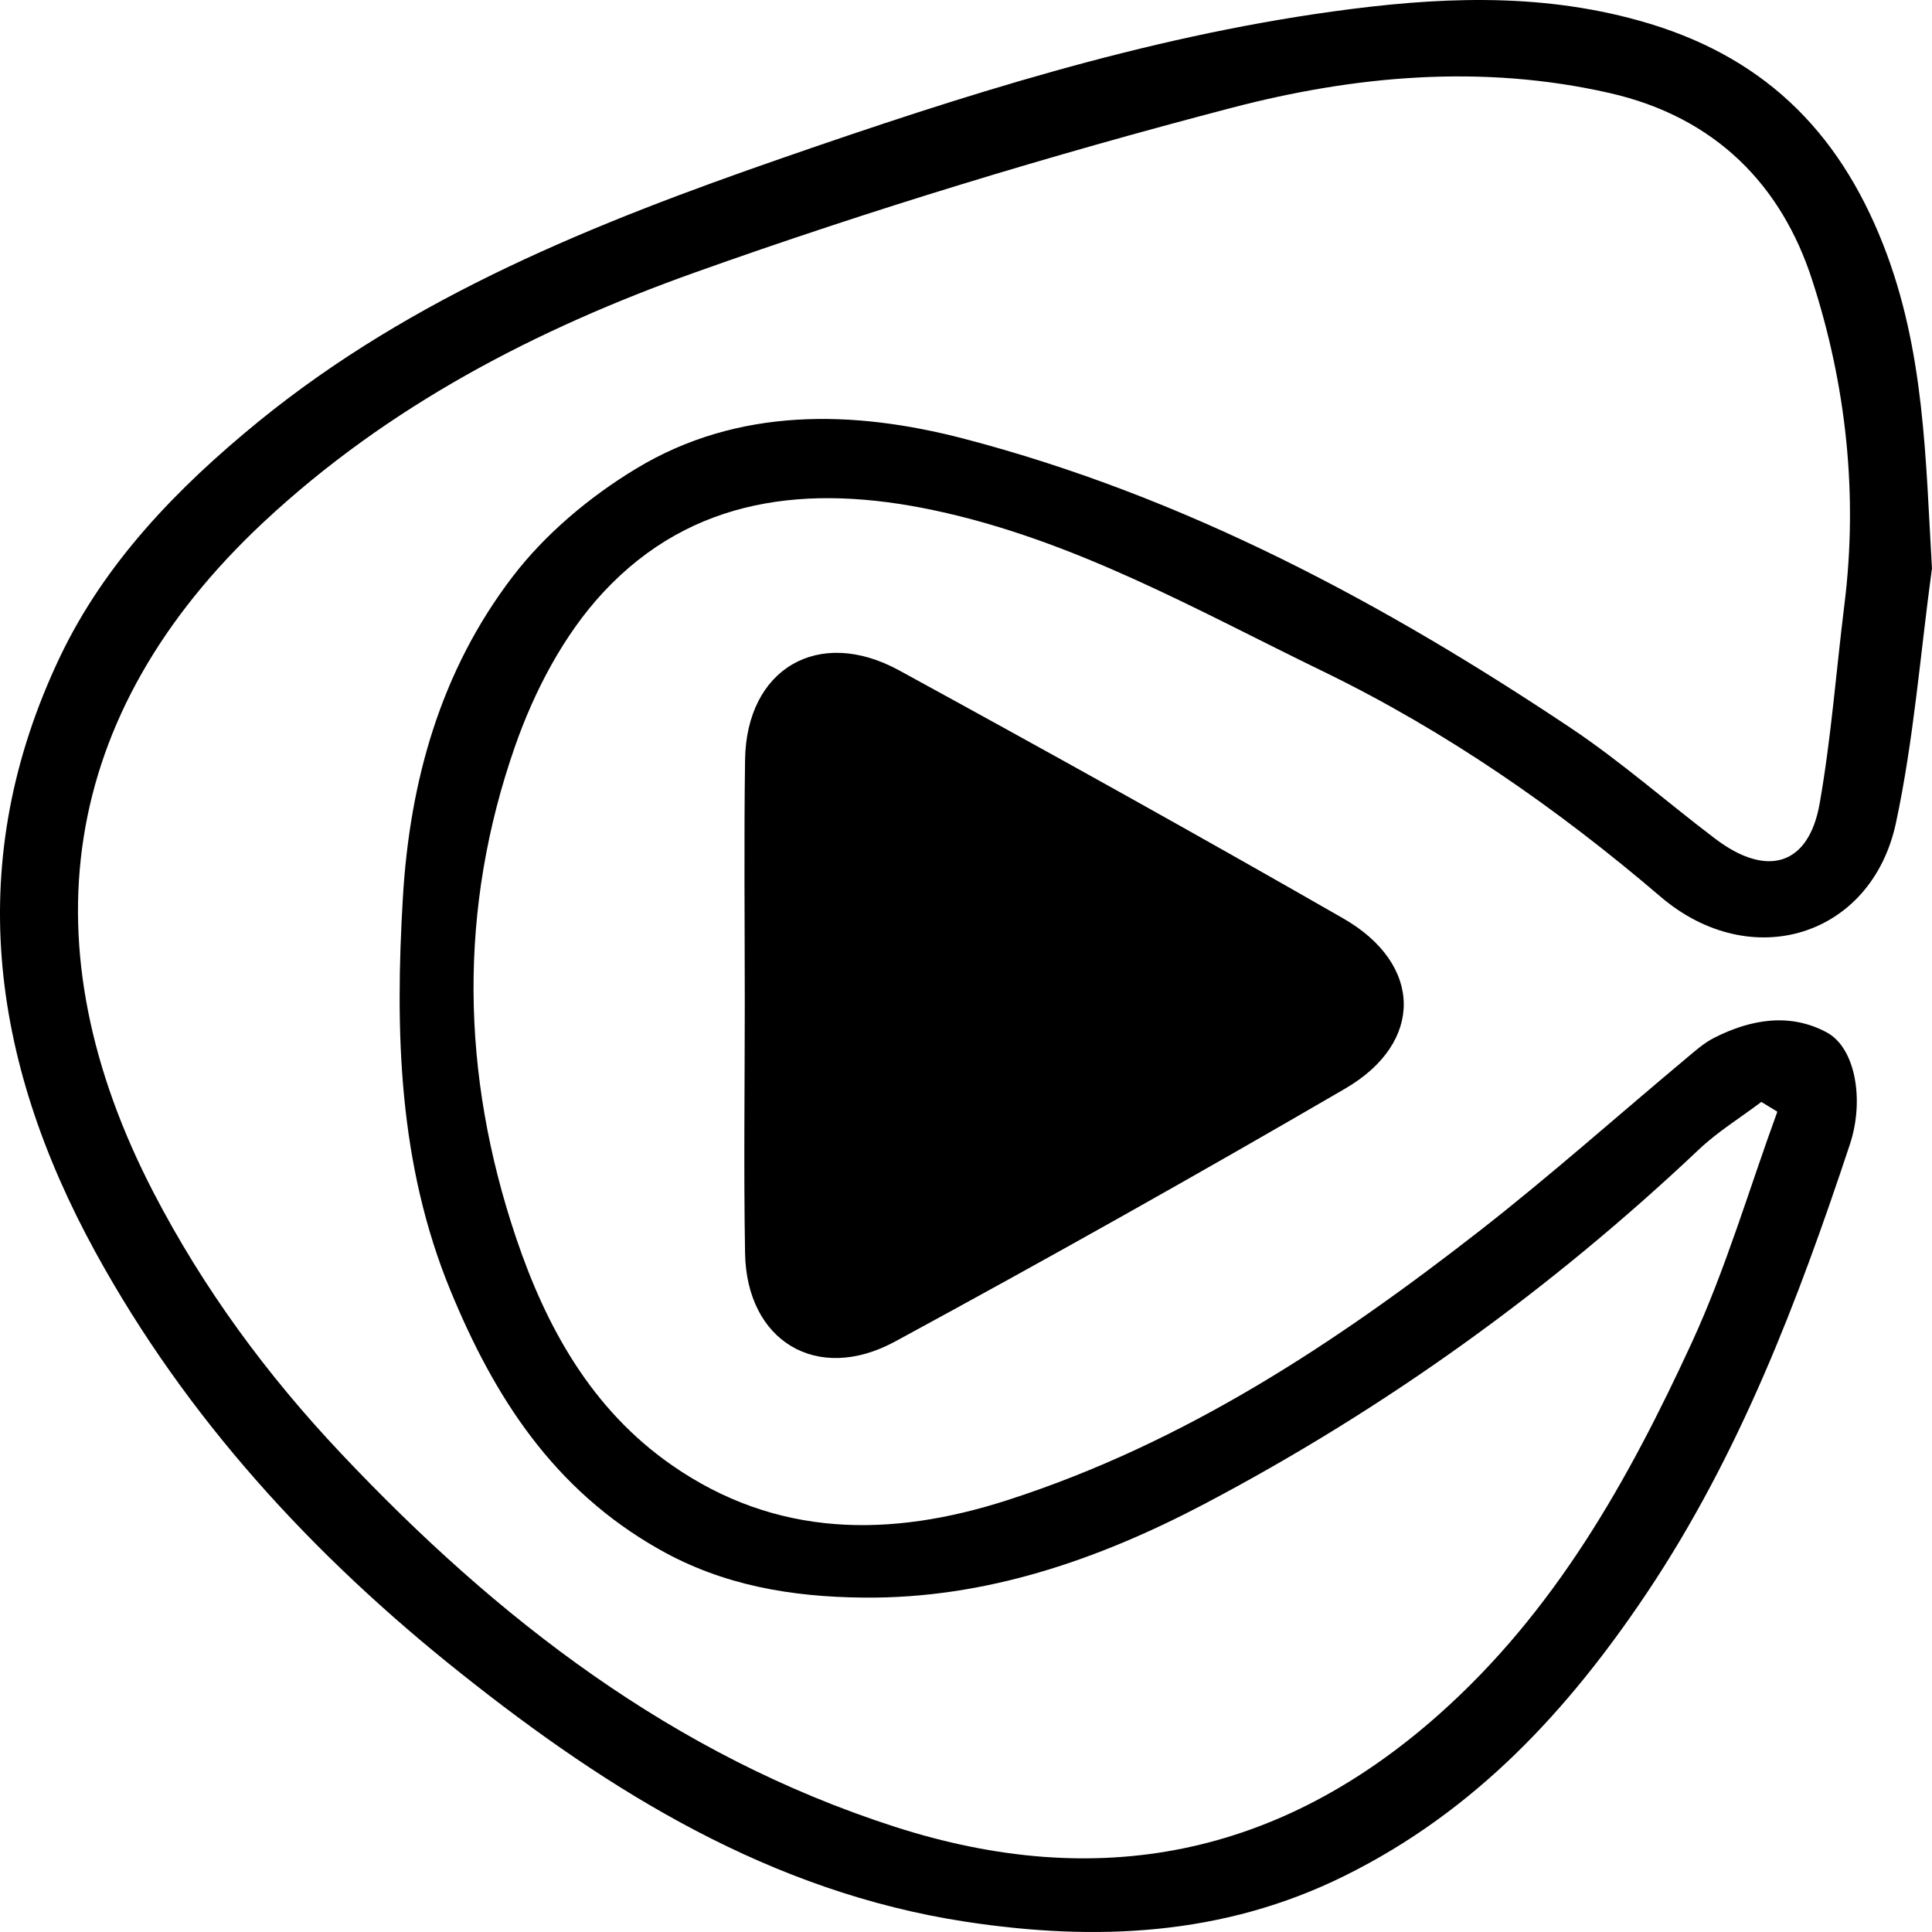
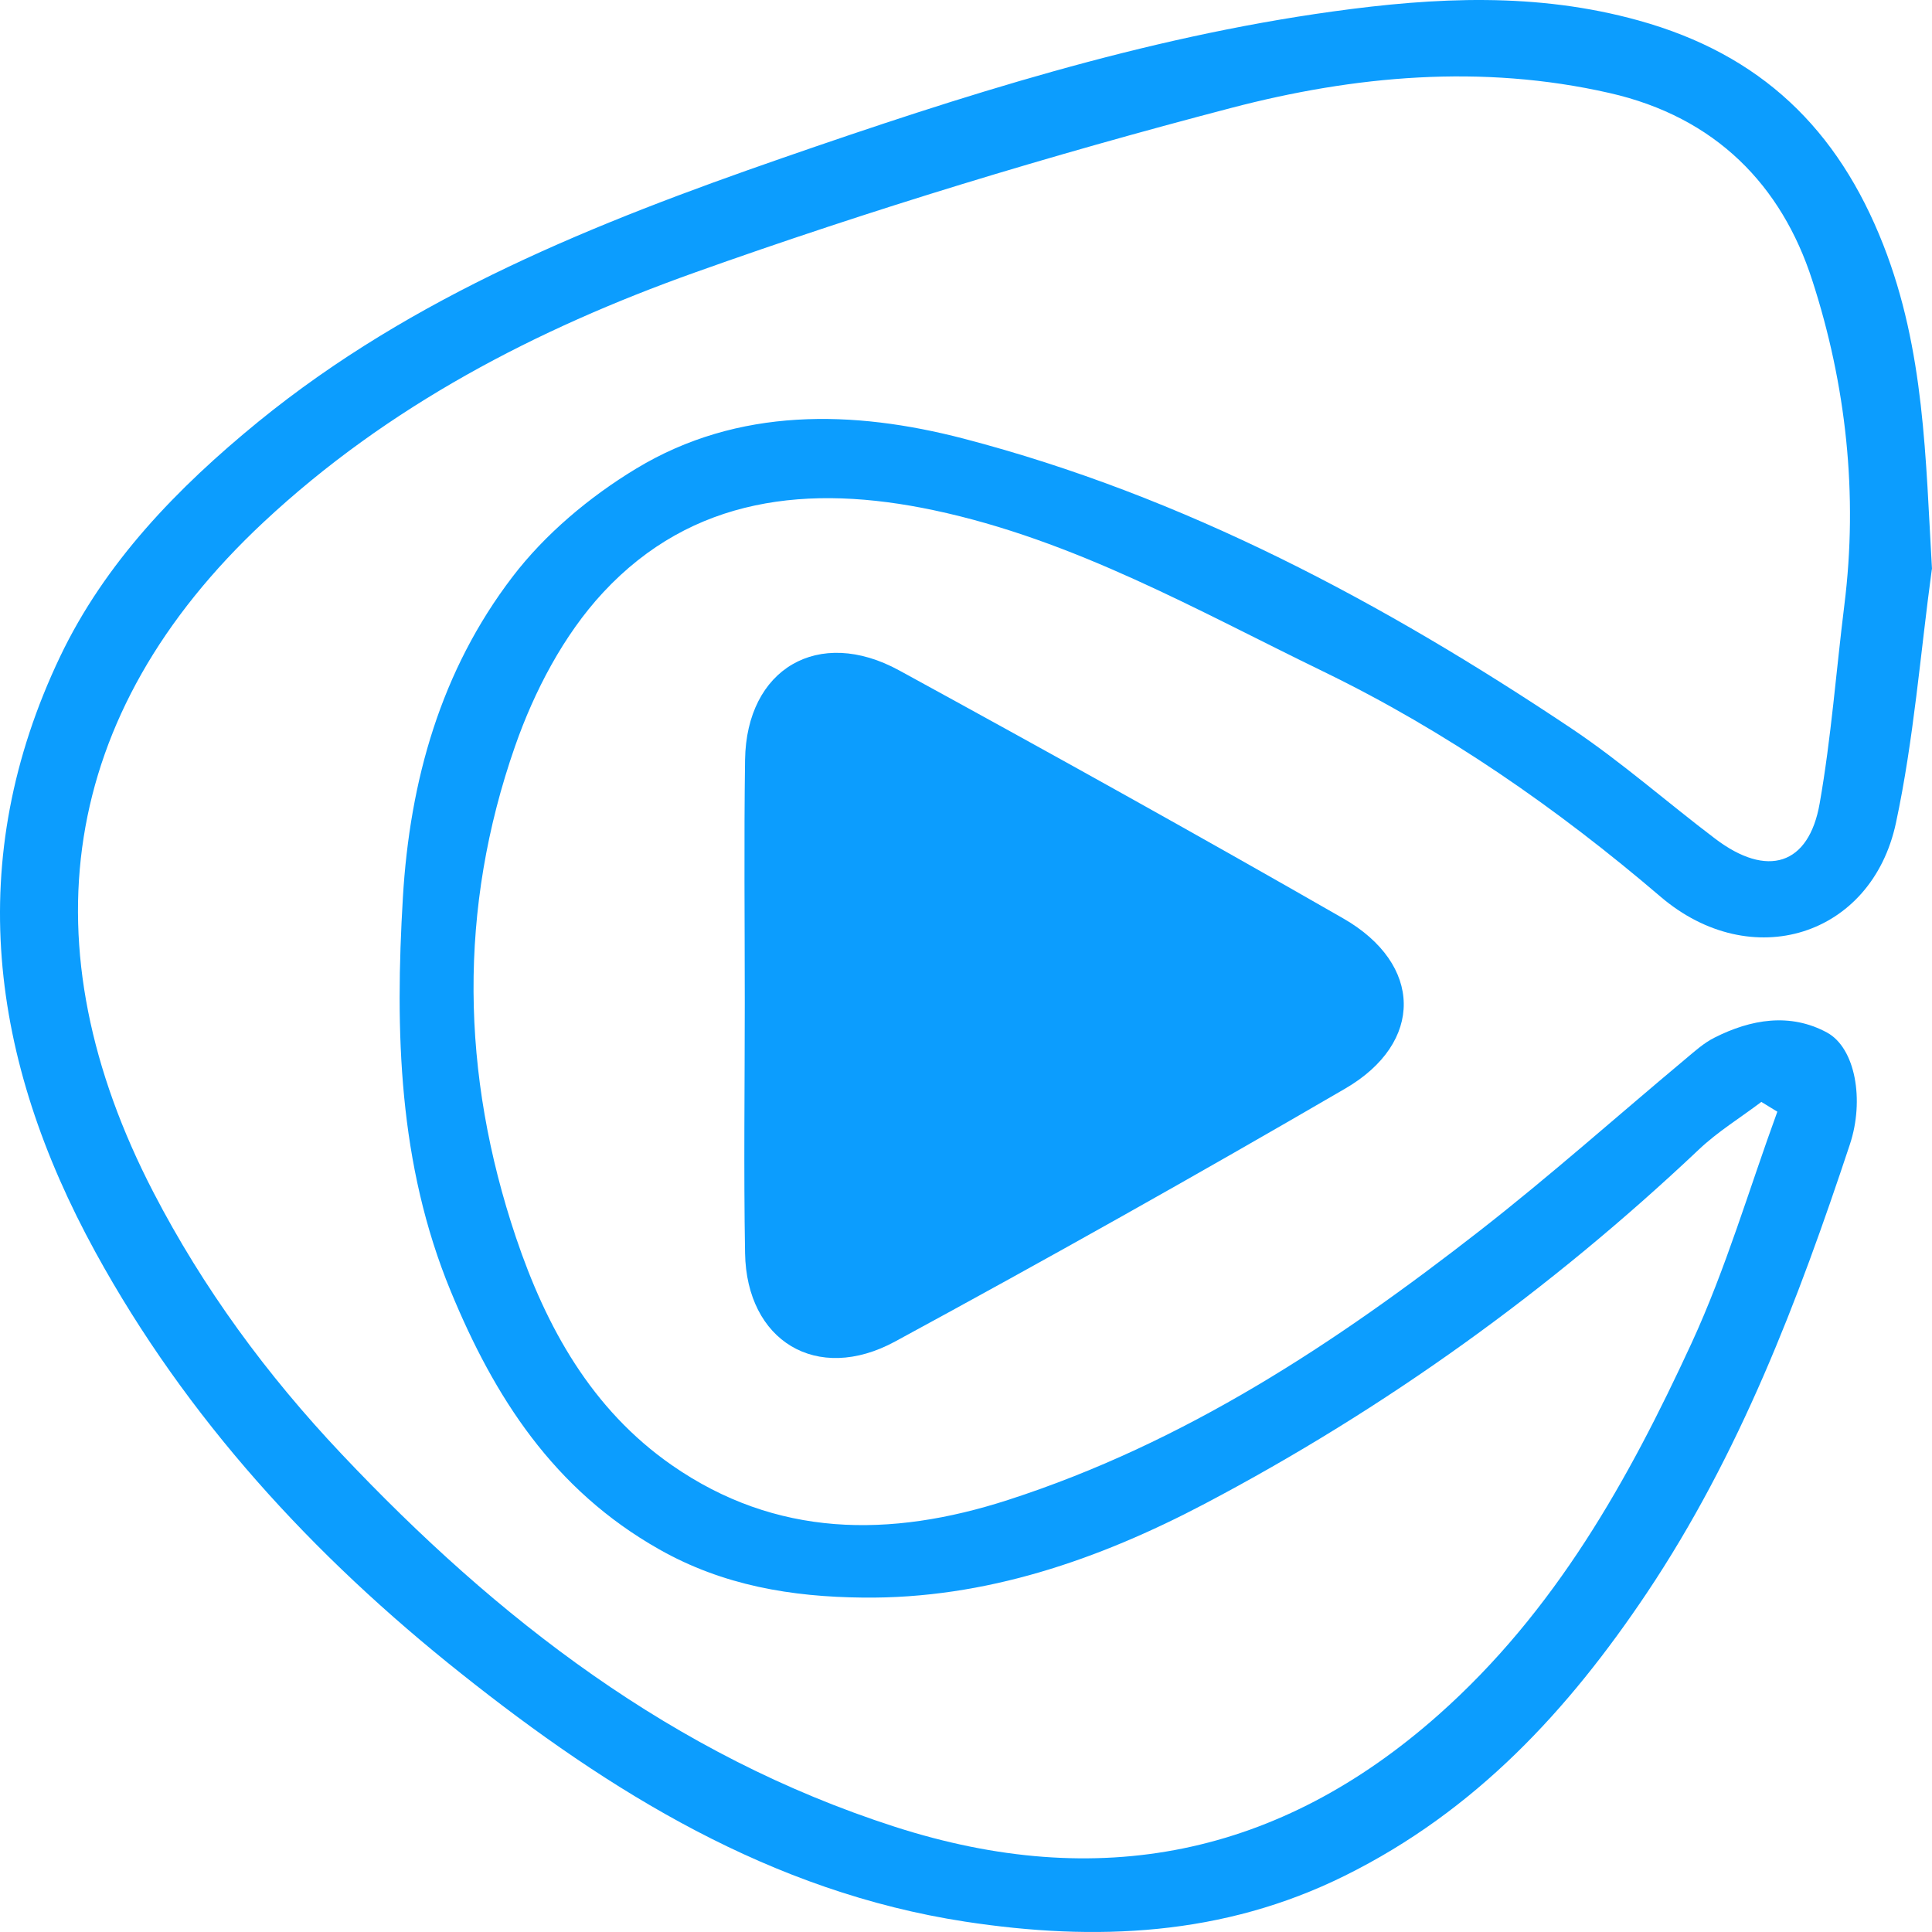
<svg xmlns="http://www.w3.org/2000/svg" width="500" height="500" viewBox="0 0 500 500" fill="none">
-   <path d="M499.963 147.287C496.973 169.219 495.292 191.406 490.659 213.011C484.344 242.399 453.182 252.074 429.754 232.069C403.001 209.192 374.23 189.223 342.507 173.802C309.812 157.944 278.052 139.758 241.659 132.047C209.263 125.173 179.11 128.556 156.093 153.325C145.855 164.345 138.27 178.894 133.3 193.115C118.579 235.197 119.288 277.934 133.525 320.235C141.334 343.44 153.066 364.717 173.879 379.193C200.781 397.888 230.225 398.106 260.902 388.177C306.711 373.374 345.757 347.513 382.898 318.561C401.132 304.34 418.395 288.955 436.143 274.115C438.535 272.115 440.926 269.933 443.691 268.55C453.107 263.786 463.233 262.04 472.798 267.205C480.197 271.206 482.551 284.736 478.739 296.193C465.325 336.638 450.23 376.356 426.204 412.255C405.952 442.48 381.964 468.631 348.037 485.435C316.501 501.075 283.433 502.457 249.842 497.328C199.474 489.617 157.812 463.721 119.326 433.096C80.952 402.616 48.22 366.972 24.718 324.09C-2.671 274.115 -9.546 222.576 15.563 169.91C27.146 145.65 45.792 126.337 66.903 109.097C106.921 76.508 154.225 57.631 202.463 40.9C248.908 24.787 295.801 9.766 344.973 2.964C371.502 -0.709 397.695 -2.019 424.037 5.292C455.797 14.094 475.638 33.444 487.371 63.305C498.132 90.693 498.319 118.699 500 147.287H499.963ZM460.057 287.755C458.637 286.882 457.255 286.045 455.835 285.172C450.417 289.282 444.513 292.883 439.618 297.539C401.282 333.765 358.686 364.463 311.755 389.195C284.367 403.598 255.073 413.819 223.313 413.455C204.929 413.273 187.143 410.364 170.553 400.943C143.239 385.485 127.92 361.516 116.636 334.129C103.072 301.249 102.213 266.95 104.268 232.251C106.061 202.063 114.057 173.584 132.628 149.287C141.035 138.267 152.543 128.592 164.575 121.318C191.029 105.278 220.921 106.114 249.319 113.498C306.599 128.446 358.051 156.016 406.7 188.532C419.665 197.225 431.435 207.628 443.878 217.048C457.329 227.268 468.128 223.958 470.93 207.919C473.919 190.933 475.19 173.693 477.32 156.562C480.907 127.937 477.768 99.495 468.987 72.47C461.103 48.065 444.102 30.316 416.489 24.06C383.384 16.531 350.428 19.622 318.705 27.915C271.812 40.172 225.255 54.321 179.67 70.579C138.756 85.201 100.419 105.059 68.248 135.102C14.928 184.895 6.82 245.09 39.701 308.559C52.592 333.437 69.033 355.806 88.35 376.247C128.63 418.911 174.14 454.264 231.608 472.777C284.255 489.727 331.036 480.379 372.287 443.789C402.515 416.983 421.421 383.048 437.75 347.659C446.68 328.309 452.659 307.723 459.982 287.682L460.057 287.755Z" fill="black" />
-   <path d="M192.748 259.531C192.748 238.544 192.524 217.594 192.823 196.643C193.159 173.075 211.804 162.054 232.728 173.511C271.252 194.57 309.626 215.884 347.663 237.707C368.251 249.528 368.587 269.824 348.149 281.717C309.663 304.122 270.803 325.945 231.645 347.187C211.393 358.171 193.196 347.041 192.823 324.309C192.449 302.74 192.748 281.136 192.748 259.567V259.531Z" fill="black" />
+   <path d="M499.963 147.287C496.973 169.219 495.292 191.406 490.659 213.011C484.344 242.399 453.182 252.074 429.754 232.069C403.001 209.192 374.23 189.223 342.507 173.802C309.812 157.944 278.052 139.758 241.659 132.047C209.263 125.173 179.11 128.556 156.093 153.325C145.855 164.345 138.27 178.894 133.3 193.115C118.579 235.197 119.288 277.934 133.525 320.235C141.334 343.44 153.066 364.717 173.879 379.193C200.781 397.888 230.225 398.106 260.902 388.177C306.711 373.374 345.757 347.513 382.898 318.561C401.132 304.34 418.395 288.955 436.143 274.115C438.535 272.115 440.926 269.933 443.691 268.55C453.107 263.786 463.233 262.04 472.798 267.205C480.197 271.206 482.551 284.736 478.739 296.193C465.325 336.638 450.23 376.356 426.204 412.255C405.952 442.48 381.964 468.631 348.037 485.435C316.501 501.075 283.433 502.457 249.842 497.328C199.474 489.617 157.812 463.721 119.326 433.096C80.952 402.616 48.22 366.972 24.718 324.09C-2.671 274.115 -9.546 222.576 15.563 169.91C27.146 145.65 45.792 126.337 66.903 109.097C106.921 76.508 154.225 57.631 202.463 40.9C248.908 24.787 295.801 9.766 344.973 2.964C371.502 -0.709 397.695 -2.019 424.037 5.292C455.797 14.094 475.638 33.444 487.371 63.305C498.132 90.693 498.319 118.699 500 147.287H499.963ZM460.057 287.755C458.637 286.882 457.255 286.045 455.835 285.172C450.417 289.282 444.513 292.883 439.618 297.539C401.282 333.765 358.686 364.463 311.755 389.195C284.367 403.598 255.073 413.819 223.313 413.455C204.929 413.273 187.143 410.364 170.553 400.943C143.239 385.485 127.92 361.516 116.636 334.129C103.072 301.249 102.213 266.95 104.268 232.251C106.061 202.063 114.057 173.584 132.628 149.287C141.035 138.267 152.543 128.592 164.575 121.318C191.029 105.278 220.921 106.114 249.319 113.498C306.599 128.446 358.051 156.016 406.7 188.532C419.665 197.225 431.435 207.628 443.878 217.048C457.329 227.268 468.128 223.958 470.93 207.919C473.919 190.933 475.19 173.693 477.32 156.562C480.907 127.937 477.768 99.495 468.987 72.47C461.103 48.065 444.102 30.316 416.489 24.06C383.384 16.531 350.428 19.622 318.705 27.915C271.812 40.172 225.255 54.321 179.67 70.579C138.756 85.201 100.419 105.059 68.248 135.102C14.928 184.895 6.82 245.09 39.701 308.559C52.592 333.437 69.033 355.806 88.35 376.247C128.63 418.911 174.14 454.264 231.608 472.777C284.255 489.727 331.036 480.379 372.287 443.789C402.515 416.983 421.421 383.048 437.75 347.659C446.68 328.309 452.659 307.723 459.982 287.682L460.057 287.755Z" fill="#0C9DFE" />
+   <path d="M192.748 259.531C192.748 238.544 192.524 217.594 192.823 196.643C193.159 173.075 211.804 162.054 232.728 173.511C271.252 194.57 309.626 215.884 347.663 237.707C368.251 249.528 368.587 269.824 348.149 281.717C309.663 304.122 270.803 325.945 231.645 347.187C211.393 358.171 193.196 347.041 192.823 324.309C192.449 302.74 192.748 281.136 192.748 259.567V259.531Z" fill="#0C9DFE" />
</svg>
